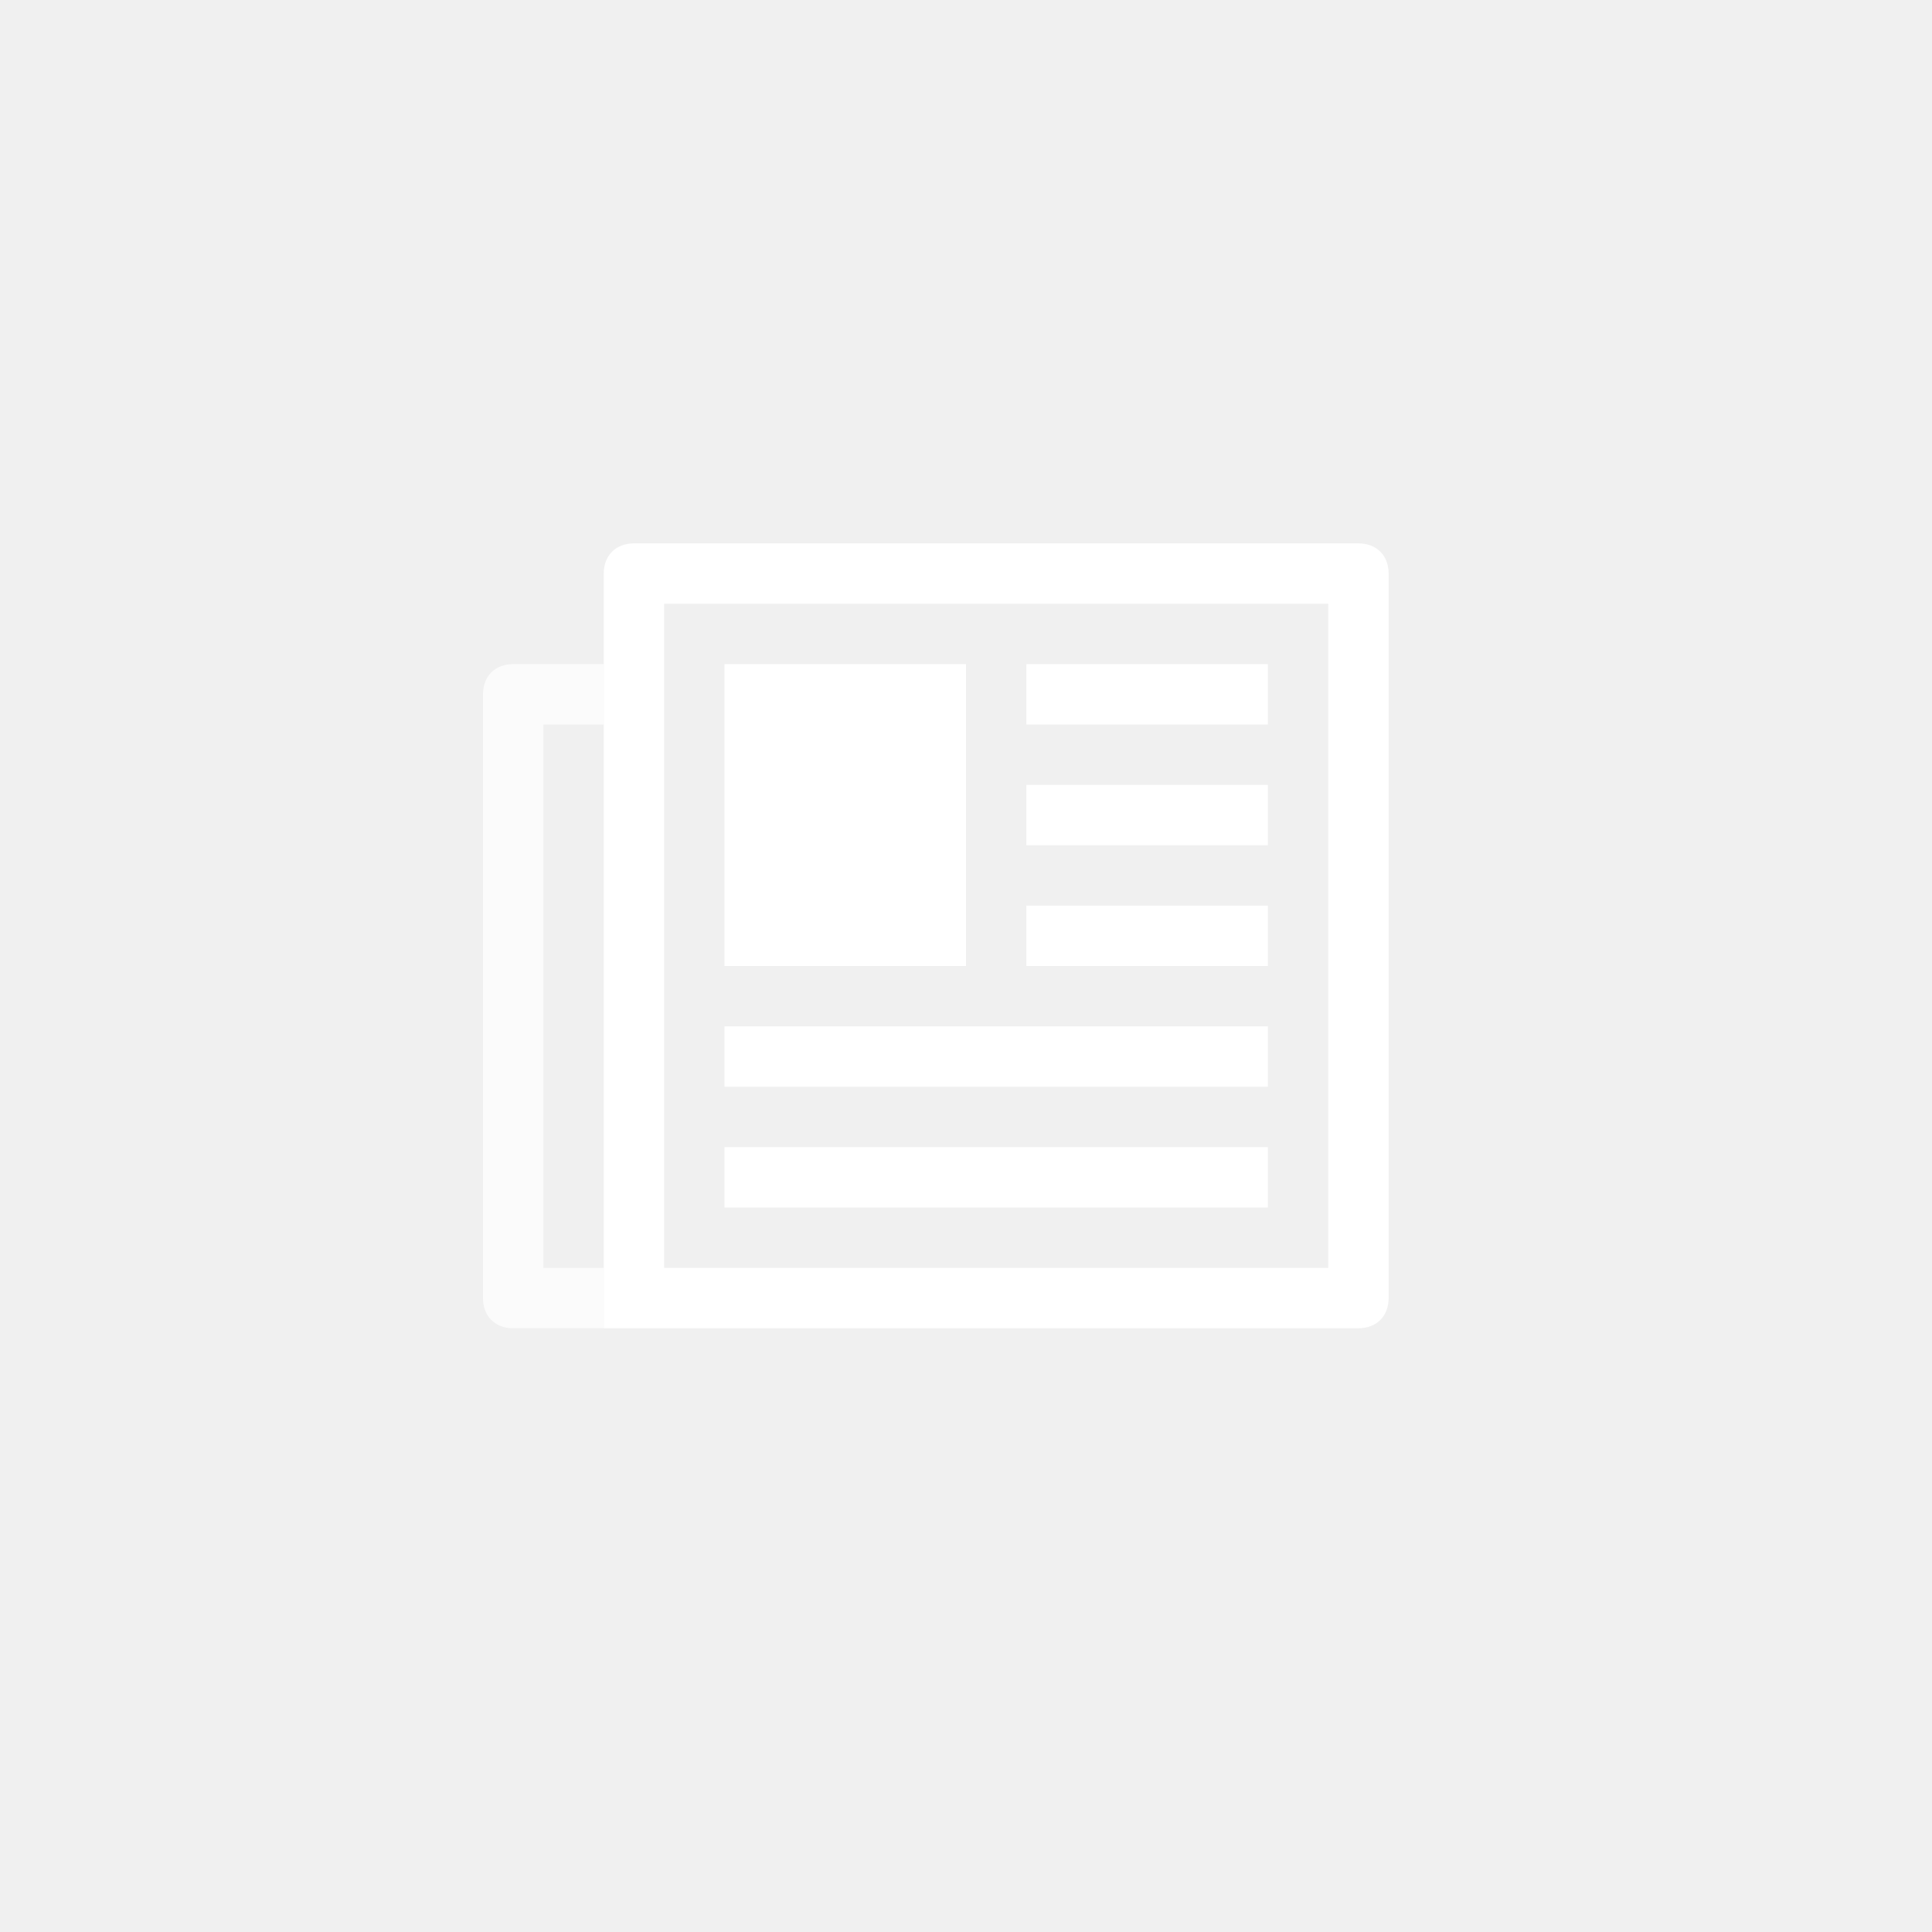
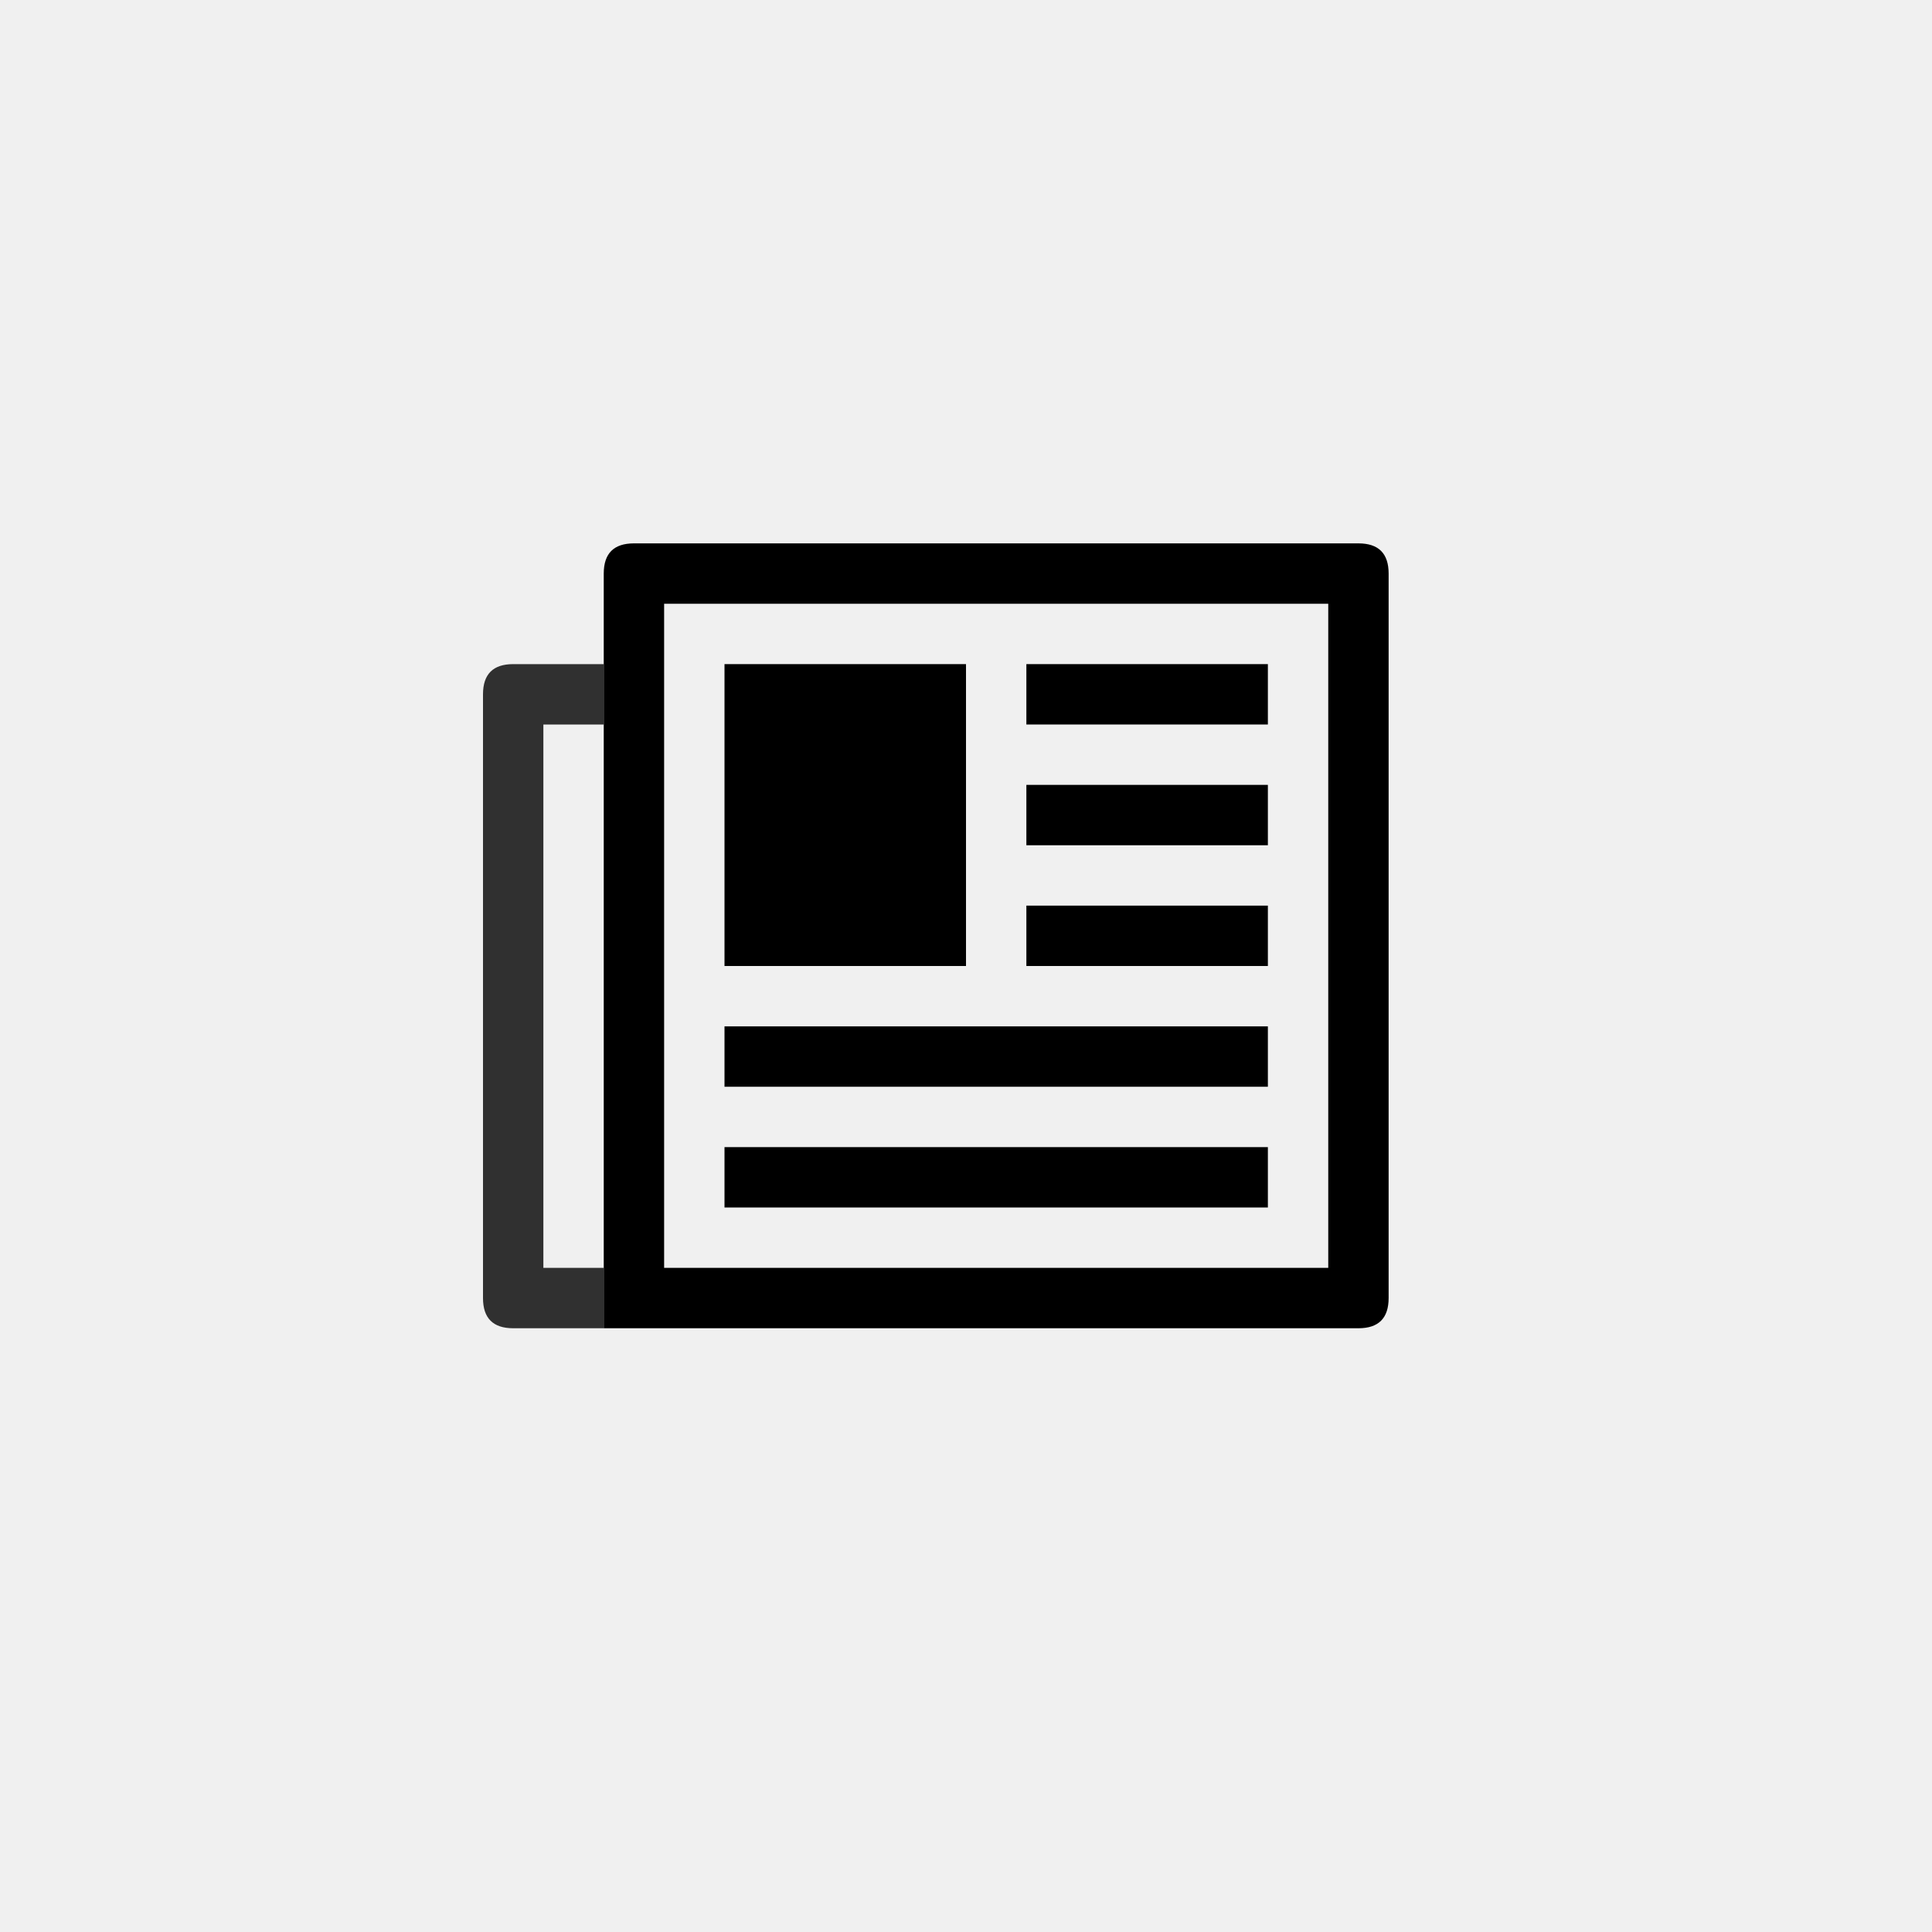
- <svg xmlns="http://www.w3.org/2000/svg" x="0px" y="0px" viewBox="0 0 32 32" enable-background="new 0 0 32 32" xml:space="preserve">
-   <rect x="17" y="11" fill="#FFFFFF" width="4" height="1" />
-   <rect x="17" y="13" fill="#FFFFFF" width="4" height="1" />
-   <rect x="17" y="15" fill="#FFFFFF" width="4" height="1" />
-   <rect x="12" y="17" fill="#FFFFFF" width="9" height="1" />
-   <rect x="12" y="19" fill="#FFFFFF" width="9" height="1" />
-   <rect x="12" y="11" fill="#FFFFFF" width="4" height="5" />
-   <path opacity="0.75" fill="#FFFFFF" d="M10,21H9v-9h1v-1H8.5C8.2,11,8,11.2,8,11.5v10C8,21.8,8.2,22,8.5,22H10V21z" />
-   <path fill="#FFFFFF" d="M22.5,9h-12C10.2,9,10,9.2,10,9.5V11v1v9v1h12.5c0.3,0,0.5-0.2,0.5-0.5v-12C23,9.2,22.8,9,22.5,9z M22,21H11  V10h11V21z" />
+ <svg xmlns="http://www.w3.org/2000/svg" xml:space="preserve" fill="currentColor" viewBox="0 0 32 32">
+   <path d="M17 11h4v1h-4zm0 2h4v1h-4zm0 2h4v1h-4zm-5 2h9v1h-9zm0 2h9v1h-9zm0-8h4v5h-4z" />
+   <path d="M10 21H9v-9h1v-1H8.5q-.5 0-.5.5v10q0 .5.5.5H10z" opacity=".8" />
+   <path d="M22.5 9h-12q-.5 0-.5.5V22h12.5q.5 0 .5-.5v-12q0-.5-.5-.5M22 21H11V10h11z" />
</svg>
